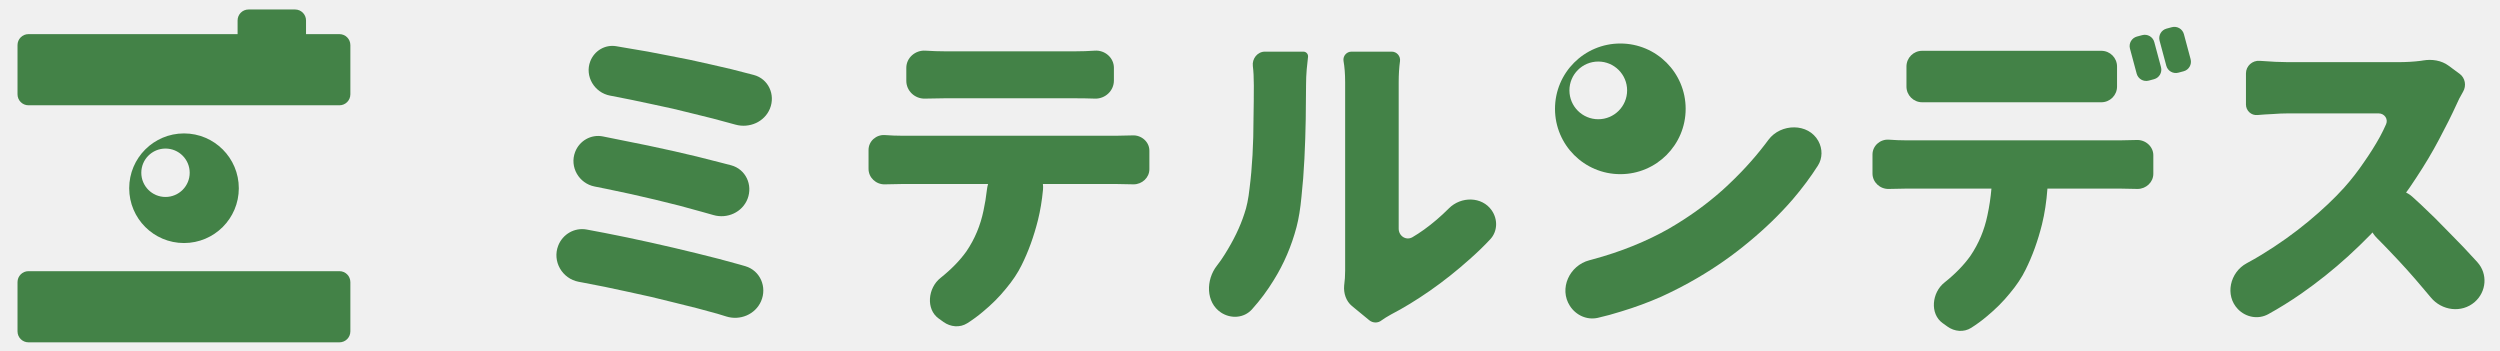
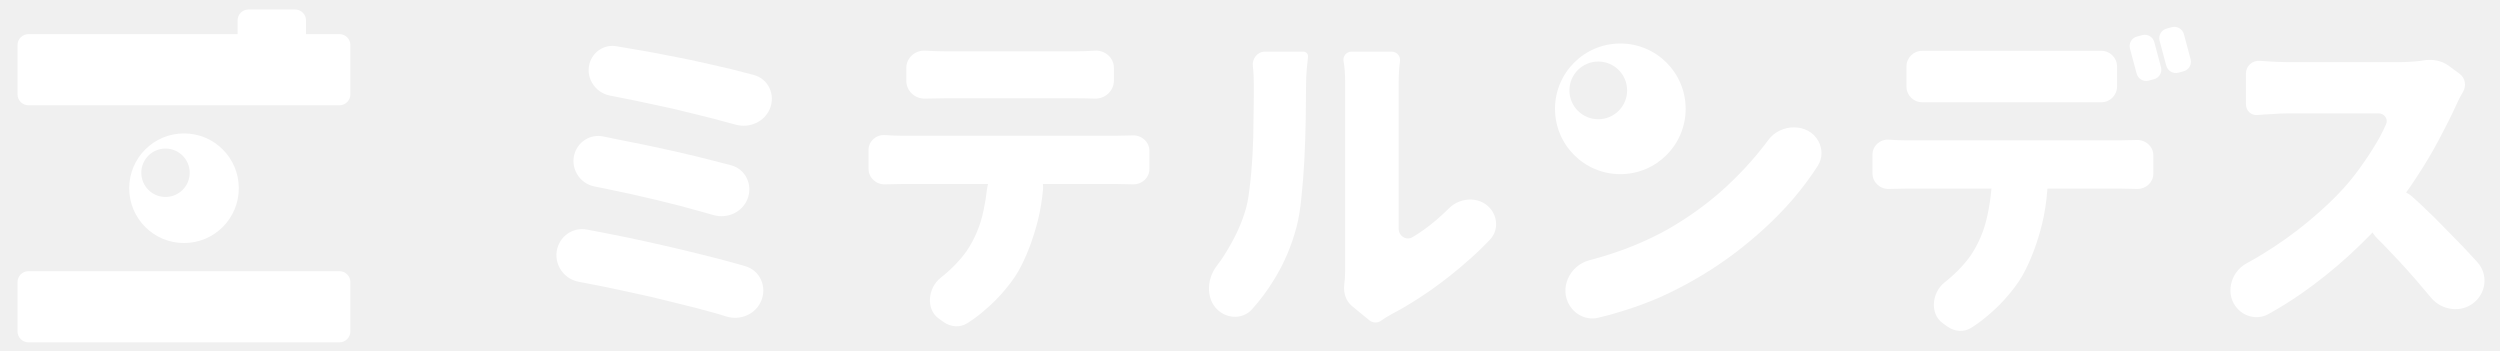
<svg xmlns="http://www.w3.org/2000/svg" width="6850" height="960" viewBox="1500 980 6850 960" fill="none">
-   <path d="M8239.48 1182.34C8254.69 1193.55 8258.43 1215.03 8248.82 1231.3C8241.02 1244.5 8234.72 1256.8 8229.92 1268.2C8217.32 1295.8 8201.72 1327 8183.12 1361.8C8165.12 1396 8144.42 1430.8 8121.02 1466.2C8098.22 1501.6 8073.62 1534.9 8047.22 1566.1C8013.62 1605.1 7976.12 1643.5 7934.72 1681.3C7893.92 1718.5 7850.72 1753 7805.12 1784.8C7775.36 1805.43 7745.34 1824.1 7715.06 1840.79C7687.57 1855.95 7653.62 1849.61 7631.86 1826.99C7595.55 1789.24 7609.83 1726.08 7655.97 1701.3C7669.79 1693.88 7683.51 1686.01 7697.12 1677.7C7743.32 1649.5 7785.92 1619.2 7824.92 1586.8C7863.92 1554.4 7896.62 1523.5 7923.02 1494.1C7942.82 1471.9 7960.82 1448.8 7977.02 1424.8C7993.82 1400.8 8008.52 1377.4 8021.12 1354.6C8027.6 1342.57 8033.21 1331.09 8037.94 1320.17C8044.15 1305.83 8033.15 1290.7 8017.52 1290.7C8003.12 1290.7 7986.62 1290.7 7968.02 1290.7C7949.42 1290.7 7929.92 1290.7 7909.52 1290.7C7889.72 1290.7 7870.52 1290.7 7851.92 1290.7C7833.32 1290.7 7816.52 1290.7 7801.52 1290.7C7787.12 1290.7 7776.32 1290.7 7769.12 1290.7C7755.92 1290.7 7741.82 1291.3 7726.82 1292.5C7712.42 1293.1 7698.62 1294 7685.42 1295.2C7668.41 1296.82 7653.92 1283.37 7653.92 1266.28V1181.07C7653.92 1160.82 7671.54 1145.02 7691.72 1146.7C7706.72 1147.9 7721.12 1148.8 7734.92 1149.4C7749.32 1150 7760.72 1150.3 7769.12 1150.3C7778.12 1150.3 7790.72 1150.3 7806.92 1150.3C7823.12 1150.3 7841.12 1150.3 7860.92 1150.3C7881.32 1150.3 7902.02 1150.3 7923.02 1150.3C7944.62 1150.3 7965.02 1150.3 7984.22 1150.3C8004.02 1150.3 8021.42 1150.3 8036.42 1150.3C8051.42 1150.3 8062.52 1150.3 8069.72 1150.3C8092.52 1150.3 8113.52 1149.1 8132.72 1146.7C8135.16 1146.33 8137.52 1145.96 8139.8 1145.58C8163.85 1141.61 8189.47 1145.46 8209.08 1159.93L8239.48 1182.34ZM8011.91 1522.3C8038.78 1495.89 8081.19 1493.51 8109.28 1518.6C8116.93 1525.43 8124.75 1532.57 8132.72 1540C8159.12 1564.6 8185.22 1590.4 8211.02 1617.4C8237.42 1643.8 8261.72 1669.3 8283.92 1693.9C8285.38 1695.52 8286.83 1697.12 8288.25 1698.71C8316.92 1730.6 8313.02 1779.36 8280.67 1807.52C8245.01 1838.56 8190.34 1831.46 8160.36 1794.91C8153.17 1786.14 8145.76 1777.37 8138.12 1768.6C8110.52 1735.6 8081.12 1702.9 8049.92 1670.5C8037.69 1657.55 8025.32 1644.84 8012.8 1632.37C7982.35 1602.03 7981.25 1552.42 8011.91 1522.3Z" fill="#438247" />
-   <path fill-rule="evenodd" clip-rule="evenodd" d="M6675.62 1362.7C6651.72 1360.93 6630.62 1379.46 6630.62 1403.43V1455.31C6630.62 1479.49 6651.46 1498.53 6675.62 1497.7C6693.03 1497.1 6708.32 1496.8 6721.52 1496.8H6769.23H6853.82H6956.56C6954.34 1522.05 6950.7 1546.35 6945.62 1569.7C6937.23 1610.5 6921.62 1647.7 6898.82 1681.3C6880.82 1706.5 6857.13 1730.8 6827.73 1754.2C6793.32 1781.43 6787.09 1839.66 6822.72 1865.26L6836.02 1874.81C6855.27 1888.64 6880.85 1891.04 6900.89 1878.38C6915.91 1868.9 6930.22 1858.41 6943.82 1846.9C6967.82 1827.1 6988.83 1806.1 7006.83 1783.9C7025.43 1761.7 7039.82 1740.1 7050.02 1719.1C7068.62 1681.9 7083.62 1640.5 7095.02 1594.9C7102.38 1565.08 7107.37 1532.38 7109.98 1496.8H7179.62H7264.23H7311.02C7324.82 1496.8 7340.12 1497.1 7356.92 1497.7C7380.08 1497.7 7400.12 1479.4 7400.12 1456.25V1405.34C7400.12 1380.87 7377.74 1362.02 7353.33 1363.6C7334.73 1364.2 7320.62 1364.5 7311.02 1364.5H7264.23H7179.62H7073.42H6960.02H6853.82H6769.23H6721.52C6707.72 1364.5 6692.43 1363.9 6675.62 1362.7Z" fill="#438247" />
-   <path fill-rule="evenodd" clip-rule="evenodd" d="M5862.02 1691.2C5859.59 1691.86 5857.16 1692.51 5854.71 1693.16C5800.21 1707.51 5771.02 1770.77 5801.53 1818.16C5818.05 1843.83 5848.27 1857.65 5878.03 1850.87C5899.39 1846.01 5920.76 1840.18 5942.12 1833.4C5979.92 1822 6016.52 1808.5 6051.92 1792.9C6087.32 1776.7 6120.32 1759.6 6150.92 1741.6C6201.32 1712.2 6248.42 1679.2 6292.22 1642.6C6336.62 1606 6376.52 1567.3 6411.92 1526.5C6438.07 1495.92 6461.11 1465.01 6481.04 1433.78C6494.02 1413.43 6493.95 1387.63 6482.32 1366.48C6454.87 1316.55 6379.32 1317.48 6345.4 1363.26C6342.43 1367.26 6339.4 1371.28 6336.32 1375.3C6303.32 1418.5 6264.62 1460.2 6220.22 1500.4C6175.82 1540 6126.62 1575.4 6072.62 1606.6C6043.22 1623.4 6010.82 1639 5975.42 1653.4C5940.02 1667.8 5902.22 1680.4 5862.02 1691.2Z" fill="#438247" />
-   <path d="M5204.38 1818.5C5188.02 1805.07 5181.08 1783.38 5183 1762.3C5184.8 1749.1 5185.7 1735.6 5185.7 1721.8C5185.7 1714.6 5185.7 1701.4 5185.7 1682.2C5185.7 1662.4 5185.7 1639 5185.7 1612C5185.7 1584.4 5185.7 1554.7 5185.7 1522.9C5185.7 1491.1 5185.7 1459 5185.7 1426.6C5185.7 1394.2 5185.7 1363.6 5185.7 1334.8C5185.7 1305.4 5185.7 1279.3 5185.7 1256.5C5185.7 1233.7 5185.7 1216.6 5185.7 1205.2C5185.7 1183 5184.2 1163.5 5181.2 1146.7C5179.3 1133.4 5189.62 1121.5 5203.05 1121.5H5313.25C5327.18 1121.5 5337.9 1133.8 5336 1147.6C5333.6 1164.4 5332.4 1183.9 5332.4 1206.1C5332.4 1217.5 5332.4 1232.8 5332.4 1252C5332.4 1271.2 5332.4 1292.8 5332.4 1316.8C5332.4 1340.8 5332.4 1366 5332.4 1392.4C5332.4 1418.8 5332.4 1444.9 5332.4 1470.7C5332.4 1496.5 5332.4 1521.1 5332.4 1544.5C5332.4 1567.9 5332.4 1588.6 5332.4 1606.6C5332.4 1626.69 5352.81 1640.03 5370.15 1629.88C5380.6 1623.75 5391.12 1616.9 5401.7 1609.3C5425.1 1592.5 5447.9 1573 5470.1 1550.8C5503.27 1517.63 5560.61 1517.94 5587.35 1556.47C5604.29 1580.88 5603.61 1613.77 5583.38 1635.53C5566.49 1653.68 5547.63 1671.94 5526.8 1690.3C5492 1721.5 5455.7 1750.3 5417.9 1776.7C5380.7 1802.5 5345.3 1824.1 5311.7 1841.5C5300.9 1847.5 5292.2 1852.9 5285.6 1857.7C5275.7 1865.8 5261.55 1865.49 5251.67 1857.37L5204.38 1818.5ZM4845.48 1836.29C4803.69 1808.62 4803.6 1746.9 4834.59 1707.51C4842.12 1697.95 4849.05 1688.01 4855.4 1677.7C4880 1638.7 4898 1601.5 4909.4 1566.1C4916 1547.5 4920.8 1524.1 4923.8 1495.9C4927.4 1467.7 4930.1 1437.4 4931.9 1405C4933.7 1372 4934.6 1339 4934.6 1306C4935.2 1273 4935.5 1242.4 4935.5 1214.2C4935.5 1193.2 4934.6 1175.5 4932.8 1161.1C4930.26 1140.8 4945.42 1121.5 4965.87 1121.5H5071.29C5078.99 1121.5 5084.96 1128.25 5084 1135.9C5082.8 1144.9 5081.6 1156.3 5080.4 1170.1C5079.2 1183.9 5078.6 1198 5078.6 1212.4C5078.6 1240 5078.3 1271.5 5077.7 1306.9C5077.1 1342.3 5075.9 1378.3 5074.1 1414.9C5072.3 1451.5 5069.6 1486.3 5066 1519.3C5063 1551.7 5058.5 1579.3 5052.5 1602.1C5038.7 1654.3 5018 1702.6 4990.4 1747C4972.88 1775.8 4952.85 1802.71 4930.28 1827.72C4908.58 1851.78 4872.49 1854.18 4845.48 1836.29Z" fill="#438247" />
-   <path d="M3983.3 1165.9C3983.3 1138.29 4007.95 1117.08 4035.5 1118.8C4055.3 1120 4072.7 1120.6 4087.7 1120.6C4099.7 1120.6 4117.7 1120.6 4141.7 1120.6C4166.3 1120.6 4193.6 1120.6 4223.6 1120.6C4254.2 1120.6 4284.5 1120.6 4314.5 1120.6C4345.1 1120.6 4372.1 1120.6 4395.5 1120.6C4419.5 1120.6 4436.9 1120.6 4447.7 1120.6C4464.5 1120.6 4481.9 1120 4499.9 1118.8C4527.54 1116.96 4552.1 1138.19 4552.1 1165.89V1200.63C4552.1 1228.87 4528.13 1251.14 4499.9 1250.2C4482.5 1249.6 4465.1 1249.3 4447.7 1249.3C4436.9 1249.3 4419.5 1249.3 4395.5 1249.3C4372.1 1249.3 4345.1 1249.3 4314.5 1249.3C4284.5 1249.3 4254.2 1249.3 4223.6 1249.3C4193.6 1249.3 4166.3 1249.3 4141.7 1249.3C4117.7 1249.3 4099.7 1249.3 4087.7 1249.3C4072.1 1249.3 4054.4 1249.6 4034.6 1250.2C4006.93 1251.06 3983.3 1229.21 3983.3 1201.52V1165.9ZM3879.8 1390.83C3879.8 1366.86 3900.89 1348.33 3924.8 1350.1C3941.6 1351.3 3956.9 1351.9 3970.7 1351.9C3979.1 1351.9 3995 1351.9 4018.4 1351.9C4041.8 1351.9 4070 1351.9 4103 1351.9C4136 1351.9 4171.4 1351.9 4209.2 1351.9C4247 1351.9 4284.8 1351.9 4322.6 1351.9C4360.4 1351.9 4395.8 1351.9 4428.8 1351.9C4461.8 1351.9 4490 1351.9 4513.4 1351.9C4536.8 1351.9 4552.4 1351.9 4560.2 1351.9C4569.8 1351.9 4583.9 1351.6 4602.5 1351C4626.92 1349.42 4649.3 1368.27 4649.3 1392.74V1443.65C4649.3 1466.8 4629.26 1485.1 4606.1 1485.1C4589.3 1484.5 4574 1484.2 4560.2 1484.2C4552.4 1484.2 4536.8 1484.2 4513.4 1484.2C4490 1484.2 4461.8 1484.2 4428.8 1484.2C4395.8 1484.2 4360.4 1484.2 4322.6 1484.2C4284.8 1484.2 4247 1484.2 4209.2 1484.2C4171.4 1484.2 4136 1484.2 4103 1484.2C4070 1484.2 4041.8 1484.2 4018.4 1484.2C3995 1484.2 3979.1 1484.2 3970.7 1484.2C3957.5 1484.2 3942.2 1484.5 3924.8 1485.1C3900.64 1485.93 3879.8 1466.89 3879.8 1442.71V1390.83ZM4284.35 1423.45C4326.78 1423.2 4361.86 1457.62 4357.83 1499.85C4355.01 1529.42 4350.47 1556.9 4344.2 1582.3C4332.8 1627.9 4317.8 1669.3 4299.2 1706.5C4289 1727.5 4274.6 1749.1 4256 1771.3C4238 1793.5 4217 1814.5 4193 1834.3C4179.4 1845.81 4165.09 1856.3 4150.07 1865.78C4130.03 1878.44 4104.45 1876.04 4085.19 1862.21L4071.9 1852.66C4036.26 1827.06 4042.5 1768.83 4076.9 1741.6C4106.3 1718.2 4130 1693.9 4148 1668.7C4170.8 1635.1 4186.4 1597.9 4194.8 1557.1C4198.82 1538.6 4201.95 1519.5 4204.17 1499.8C4208.89 1457.99 4242.28 1423.7 4284.35 1423.45Z" fill="#438247" />
-   <path d="M3117.46 1147.72C3128.59 1119.08 3157.78 1101.61 3188.11 1106.56C3199.04 1108.34 3210.61 1110.32 3222.8 1112.5C3257 1117.9 3293.3 1124.5 3331.7 1132.3C3370.7 1139.5 3409.4 1147.6 3447.8 1156.6C3486.2 1165 3521.9 1173.7 3554.9 1182.7C3558.39 1183.59 3561.82 1184.47 3565.19 1185.35C3605.36 1195.84 3625.29 1239.41 3609.52 1277.82C3594.66 1314.02 3553.51 1331.96 3515.77 1321.63C3512.09 1320.62 3508.34 1319.61 3504.5 1318.6C3472.7 1309.6 3437.9 1300.6 3400.1 1291.6C3362.9 1282 3325.1 1273.3 3286.7 1265.5C3248.3 1257.1 3211.7 1249.6 3176.9 1243C3175.16 1242.67 3173.44 1242.35 3171.72 1242.02C3128.56 1233.96 3101.54 1188.63 3117.46 1147.72ZM3075.82 1396.51C3087.51 1365.83 3119.18 1347.54 3151.42 1353.71C3169.62 1357.2 3188.91 1361.09 3209.3 1365.4C3252.5 1373.8 3296.9 1383.1 3342.5 1393.3C3388.1 1403.5 3431.3 1414 3472.1 1424.8C3482.96 1427.52 3493.38 1430.21 3503.35 1432.88C3543.08 1443.54 3563.19 1486.47 3548.3 1524.82C3533.99 1561.69 3492.67 1580.32 3454.71 1569.24C3445.1 1566.44 3435 1563.59 3424.4 1560.7C3384.8 1549.3 3342.2 1538.2 3296.6 1527.4C3251.6 1516.6 3206.9 1506.7 3162.5 1497.7C3151.12 1495.36 3140.07 1493.15 3129.34 1491.05C3086.26 1482.64 3060.19 1437.53 3075.82 1396.51ZM3029.73 1652.51C3042.12 1621.42 3074.35 1602.93 3107.28 1608.88C3123.08 1611.73 3139.68 1614.87 3157.1 1618.3C3197.3 1626.1 3239 1634.8 3282.2 1644.4C3325.4 1654 3367.7 1663.9 3409.1 1674.1C3451.1 1684.3 3490.1 1694.5 3526.1 1704.7C3531.55 1706.24 3536.87 1707.78 3542.06 1709.29C3583 1721.26 3602.43 1766.54 3585.23 1805.58C3569.28 1841.76 3527.61 1859 3489.9 1847.11C3482.17 1844.67 3474.14 1842.2 3465.8 1839.7C3429.8 1829.5 3390.5 1819.3 3347.9 1809.1C3305.9 1798.3 3263.3 1788.4 3220.1 1779.4C3176.9 1769.8 3135.8 1761.4 3096.8 1754.2C3093.09 1753.5 3089.43 1752.82 3085.81 1752.16C3040.13 1743.73 3012.52 1695.65 3029.73 1652.51Z" fill="#438247" />
-   <path d="M5939.7 1099.2C6038.56 1099.2 6118.7 1179.34 6118.7 1278.2C6118.7 1377.06 6038.56 1457.2 5939.7 1457.2C5840.84 1457.2 5760.7 1377.06 5760.7 1278.2C5760.7 1179.34 5840.84 1099.2 5939.7 1099.2ZM5879.26 1148.64C5835.6 1148.64 5800.22 1184.02 5800.22 1227.68C5800.22 1271.33 5835.6 1306.71 5879.26 1306.71C5922.91 1306.71 5958.3 1271.33 5958.3 1227.68C5958.3 1184.02 5922.91 1148.64 5879.26 1148.64Z" fill="#438247" />
-   <rect x="6723.7" y="1260.2" width="141" height="577" rx="43" transform="rotate(-90 6723.7 1260.2)" fill="#438247" />
-   <rect x="7329.12" y="1087.13" width="69" height="125" rx="27" transform="rotate(-15 7329.12 1087.13)" fill="#438247" />
-   <rect x="7410.27" y="1065.39" width="69" height="125" rx="27" transform="rotate(-15 7410.27 1065.39)" fill="#438247" />
-   <rect x="1548" y="1073.5" width="912" height="195" rx="30" fill="#438247" />
-   <rect x="1548" y="1723" width="912" height="195" rx="30" fill="#438247" />
-   <path d="M2004.18 1345.57C2087.12 1345.57 2154.35 1412.81 2154.35 1495.75C2154.35 1578.69 2087.12 1645.93 2004.18 1645.93C1921.24 1645.93 1854 1578.69 1854 1495.75C1854 1412.81 1921.24 1345.57 2004.18 1345.57ZM1953.47 1387.05C1916.84 1387.05 1887.16 1416.74 1887.16 1453.36C1887.16 1489.98 1916.84 1519.67 1953.47 1519.67C1990.09 1519.67 2019.78 1489.98 2019.78 1453.36C2019.78 1416.74 1990.09 1387.05 1953.47 1387.05Z" fill="#438247" />
-   <rect x="2151" y="1006" width="187.5" height="202.5" rx="30" fill="#438247" />
+   <path d="M8239.48 1182.34C8254.69 1193.55 8258.43 1215.03 8248.82 1231.3C8241.02 1244.5 8234.72 1256.8 8229.92 1268.2C8217.32 1295.8 8201.72 1327 8183.12 1361.8C8165.12 1396 8144.42 1430.8 8121.02 1466.2C8098.22 1501.6 8073.62 1534.9 8047.22 1566.1C8013.62 1605.1 7976.12 1643.5 7934.72 1681.3C7893.92 1718.5 7850.72 1753 7805.12 1784.8C7775.36 1805.43 7745.34 1824.1 7715.06 1840.79C7687.57 1855.95 7653.62 1849.61 7631.86 1826.99C7595.55 1789.24 7609.83 1726.08 7655.97 1701.3C7669.79 1693.88 7683.51 1686.01 7697.12 1677.7C7743.32 1649.5 7785.92 1619.2 7824.92 1586.8C7863.92 1554.4 7896.62 1523.5 7923.02 1494.1C7942.82 1471.9 7960.82 1448.8 7977.02 1424.8C7993.82 1400.8 8008.52 1377.4 8021.12 1354.6C8027.6 1342.57 8033.21 1331.09 8037.94 1320.17C8044.15 1305.83 8033.15 1290.7 8017.52 1290.7C8003.12 1290.7 7986.62 1290.7 7968.02 1290.7C7949.42 1290.7 7929.92 1290.7 7909.52 1290.7C7889.72 1290.7 7870.52 1290.7 7851.92 1290.7C7833.32 1290.7 7816.52 1290.7 7801.52 1290.7C7787.12 1290.7 7776.32 1290.7 7769.12 1290.7C7755.92 1290.7 7741.82 1291.3 7726.82 1292.5C7712.42 1293.1 7698.62 1294 7685.42 1295.2C7668.41 1296.82 7653.92 1283.37 7653.92 1266.28V1181.07C7653.92 1160.82 7671.54 1145.02 7691.72 1146.7C7706.72 1147.9 7721.12 1148.8 7734.92 1149.4C7749.32 1150 7760.72 1150.3 7769.12 1150.3C7778.12 1150.3 7790.72 1150.3 7806.92 1150.3C7823.12 1150.3 7841.12 1150.3 7860.92 1150.3C7881.32 1150.3 7902.02 1150.3 7923.02 1150.3C7944.62 1150.3 7965.02 1150.3 7984.22 1150.3C8004.02 1150.3 8021.42 1150.3 8036.42 1150.3C8051.42 1150.3 8062.52 1150.3 8069.72 1150.3C8092.52 1150.3 8113.52 1149.1 8132.72 1146.7C8135.16 1146.33 8137.52 1145.96 8139.8 1145.58C8163.85 1141.61 8189.47 1145.46 8209.08 1159.93L8239.48 1182.34ZM8011.91 1522.3C8038.78 1495.89 8081.19 1493.51 8109.28 1518.6C8116.93 1525.43 8124.75 1532.57 8132.72 1540C8159.12 1564.6 8185.22 1590.4 8211.02 1617.4C8237.42 1643.8 8261.72 1669.3 8283.92 1693.9C8285.38 1695.52 8286.83 1697.12 8288.25 1698.71C8316.92 1730.6 8313.02 1779.36 8280.67 1807.52C8245.01 1838.56 8190.34 1831.46 8160.36 1794.91C8153.17 1786.14 8145.76 1777.37 8138.12 1768.6C8110.52 1735.6 8081.12 1702.9 8049.92 1670.5C8037.69 1657.55 8025.32 1644.84 8012.8 1632.37C7982.35 1602.03 7981.25 1552.42 8011.91 1522.3Z" fill="white" />
+   <path fill-rule="evenodd" clip-rule="evenodd" d="M6675.62 1362.7C6651.72 1360.93 6630.62 1379.46 6630.62 1403.43V1455.31C6630.62 1479.49 6651.46 1498.53 6675.62 1497.7C6693.03 1497.1 6708.32 1496.8 6721.52 1496.8H6769.23H6853.82H6956.56C6954.34 1522.05 6950.7 1546.35 6945.62 1569.7C6937.23 1610.5 6921.62 1647.7 6898.82 1681.3C6880.82 1706.5 6857.13 1730.8 6827.73 1754.2C6793.32 1781.43 6787.09 1839.66 6822.72 1865.26L6836.02 1874.81C6855.27 1888.64 6880.85 1891.04 6900.89 1878.38C6915.91 1868.9 6930.22 1858.41 6943.82 1846.9C6967.82 1827.1 6988.83 1806.1 7006.83 1783.9C7025.43 1761.7 7039.82 1740.1 7050.02 1719.1C7068.62 1681.9 7083.62 1640.5 7095.02 1594.9C7102.38 1565.08 7107.37 1532.38 7109.98 1496.8H7179.62H7264.23H7311.02C7324.82 1496.8 7340.12 1497.1 7356.92 1497.7C7380.08 1497.7 7400.12 1479.4 7400.12 1456.25V1405.34C7400.12 1380.87 7377.74 1362.02 7353.33 1363.6C7334.73 1364.2 7320.62 1364.5 7311.02 1364.5H7264.23H7179.62H7073.42H6960.02H6853.82H6769.23H6721.52C6707.72 1364.5 6692.43 1363.9 6675.62 1362.7Z" fill="white" />
+   <path fill-rule="evenodd" clip-rule="evenodd" d="M5862.02 1691.2C5859.59 1691.86 5857.16 1692.51 5854.71 1693.16C5800.21 1707.51 5771.02 1770.77 5801.53 1818.16C5818.05 1843.83 5848.27 1857.65 5878.03 1850.87C5899.39 1846.01 5920.76 1840.18 5942.12 1833.4C5979.92 1822 6016.52 1808.5 6051.92 1792.9C6087.32 1776.7 6120.32 1759.6 6150.92 1741.6C6201.32 1712.2 6248.42 1679.2 6292.22 1642.6C6336.62 1606 6376.52 1567.3 6411.92 1526.5C6438.07 1495.92 6461.11 1465.01 6481.04 1433.78C6494.02 1413.43 6493.95 1387.63 6482.32 1366.48C6454.87 1316.55 6379.32 1317.48 6345.4 1363.26C6342.43 1367.26 6339.4 1371.28 6336.32 1375.3C6303.32 1418.5 6264.62 1460.2 6220.22 1500.4C6175.82 1540 6126.62 1575.4 6072.62 1606.6C6043.22 1623.4 6010.82 1639 5975.42 1653.4C5940.02 1667.8 5902.22 1680.4 5862.02 1691.2Z" fill="white" />
+   <path d="M5204.38 1818.5C5188.02 1805.07 5181.08 1783.38 5183 1762.3C5184.8 1749.1 5185.7 1735.6 5185.7 1721.8C5185.7 1714.6 5185.7 1701.4 5185.7 1682.2C5185.7 1662.4 5185.7 1639 5185.7 1612C5185.7 1584.4 5185.7 1554.7 5185.7 1522.9C5185.7 1491.1 5185.7 1459 5185.7 1426.6C5185.7 1394.2 5185.7 1363.6 5185.7 1334.8C5185.7 1305.4 5185.7 1279.3 5185.7 1256.5C5185.7 1233.7 5185.7 1216.6 5185.7 1205.2C5185.7 1183 5184.2 1163.5 5181.2 1146.7C5179.3 1133.4 5189.62 1121.5 5203.05 1121.5H5313.25C5327.18 1121.5 5337.9 1133.8 5336 1147.6C5333.6 1164.4 5332.4 1183.9 5332.4 1206.1C5332.4 1217.5 5332.4 1232.8 5332.4 1252C5332.4 1271.2 5332.4 1292.8 5332.4 1316.8C5332.4 1340.8 5332.4 1366 5332.4 1392.4C5332.4 1418.8 5332.4 1444.9 5332.4 1470.7C5332.4 1496.5 5332.4 1521.1 5332.4 1544.5C5332.4 1567.9 5332.4 1588.6 5332.4 1606.6C5332.4 1626.69 5352.81 1640.03 5370.15 1629.88C5380.6 1623.75 5391.12 1616.9 5401.7 1609.3C5425.1 1592.5 5447.9 1573 5470.1 1550.8C5503.27 1517.63 5560.61 1517.94 5587.35 1556.47C5604.29 1580.88 5603.61 1613.77 5583.38 1635.53C5566.49 1653.68 5547.63 1671.94 5526.8 1690.3C5492 1721.5 5455.7 1750.3 5417.9 1776.7C5380.7 1802.5 5345.3 1824.1 5311.7 1841.5C5300.9 1847.5 5292.2 1852.9 5285.6 1857.7C5275.7 1865.8 5261.55 1865.49 5251.67 1857.37L5204.38 1818.5ZM4845.48 1836.29C4803.69 1808.62 4803.6 1746.9 4834.59 1707.51C4842.12 1697.95 4849.05 1688.01 4855.4 1677.7C4880 1638.7 4898 1601.5 4909.4 1566.1C4916 1547.5 4920.8 1524.1 4923.8 1495.9C4927.4 1467.7 4930.1 1437.4 4931.9 1405C4933.7 1372 4934.6 1339 4934.6 1306C4935.2 1273 4935.5 1242.4 4935.5 1214.2C4935.5 1193.2 4934.6 1175.5 4932.8 1161.1C4930.26 1140.8 4945.42 1121.5 4965.87 1121.5H5071.29C5078.99 1121.5 5084.96 1128.25 5084 1135.9C5082.8 1144.9 5081.6 1156.3 5080.4 1170.1C5079.2 1183.9 5078.6 1198 5078.6 1212.4C5078.6 1240 5078.3 1271.5 5077.7 1306.9C5077.1 1342.3 5075.9 1378.3 5074.1 1414.9C5072.3 1451.5 5069.6 1486.3 5066 1519.3C5063 1551.7 5058.5 1579.3 5052.5 1602.1C5038.7 1654.3 5018 1702.6 4990.4 1747C4972.88 1775.8 4952.85 1802.71 4930.28 1827.72C4908.58 1851.78 4872.49 1854.18 4845.48 1836.29Z" fill="white" />
+   <path d="M3983.3 1165.9C3983.3 1138.29 4007.95 1117.08 4035.5 1118.8C4055.3 1120 4072.7 1120.6 4087.7 1120.6C4099.7 1120.6 4117.7 1120.6 4141.7 1120.6C4166.3 1120.6 4193.6 1120.6 4223.6 1120.6C4254.2 1120.6 4284.5 1120.6 4314.5 1120.6C4345.1 1120.6 4372.1 1120.6 4395.5 1120.6C4419.5 1120.6 4436.9 1120.6 4447.7 1120.6C4464.5 1120.6 4481.9 1120 4499.9 1118.8C4527.54 1116.96 4552.1 1138.19 4552.1 1165.89V1200.63C4552.1 1228.87 4528.13 1251.14 4499.9 1250.2C4482.5 1249.6 4465.1 1249.3 4447.7 1249.3C4436.9 1249.3 4419.5 1249.3 4395.5 1249.3C4372.1 1249.3 4345.1 1249.3 4314.5 1249.3C4284.5 1249.3 4254.2 1249.3 4223.6 1249.3C4193.6 1249.3 4166.3 1249.3 4141.7 1249.3C4117.7 1249.3 4099.7 1249.3 4087.7 1249.3C4072.1 1249.3 4054.4 1249.6 4034.6 1250.2C4006.93 1251.06 3983.3 1229.21 3983.3 1201.52V1165.9ZM3879.8 1390.83C3879.8 1366.86 3900.89 1348.33 3924.8 1350.1C3941.6 1351.3 3956.9 1351.9 3970.7 1351.9C3979.1 1351.9 3995 1351.9 4018.4 1351.9C4041.8 1351.9 4070 1351.9 4103 1351.9C4136 1351.9 4171.4 1351.9 4209.2 1351.9C4247 1351.9 4284.8 1351.9 4322.6 1351.9C4360.4 1351.9 4395.8 1351.9 4428.8 1351.9C4461.8 1351.9 4490 1351.9 4513.4 1351.9C4536.8 1351.9 4552.4 1351.9 4560.2 1351.9C4569.8 1351.9 4583.9 1351.6 4602.5 1351C4626.92 1349.42 4649.3 1368.27 4649.3 1392.74V1443.65C4649.3 1466.8 4629.26 1485.1 4606.1 1485.1C4589.3 1484.5 4574 1484.2 4560.2 1484.2C4552.4 1484.2 4536.8 1484.2 4513.4 1484.2C4490 1484.2 4461.8 1484.2 4428.8 1484.2C4395.8 1484.2 4360.4 1484.2 4322.6 1484.2C4284.8 1484.2 4247 1484.2 4209.2 1484.2C4171.4 1484.2 4136 1484.2 4103 1484.2C4070 1484.2 4041.8 1484.2 4018.4 1484.2C3995 1484.2 3979.1 1484.2 3970.7 1484.2C3957.5 1484.2 3942.2 1484.5 3924.8 1485.1C3900.64 1485.93 3879.8 1466.89 3879.8 1442.71V1390.83ZM4284.35 1423.45C4326.78 1423.2 4361.86 1457.62 4357.83 1499.85C4355.01 1529.42 4350.47 1556.9 4344.2 1582.3C4332.8 1627.9 4317.8 1669.3 4299.2 1706.5C4289 1727.5 4274.6 1749.1 4256 1771.3C4238 1793.5 4217 1814.5 4193 1834.3C4179.4 1845.81 4165.09 1856.3 4150.07 1865.78C4130.03 1878.44 4104.45 1876.04 4085.19 1862.21L4071.9 1852.66C4036.26 1827.06 4042.5 1768.83 4076.9 1741.6C4106.3 1718.2 4130 1693.9 4148 1668.7C4170.8 1635.1 4186.4 1597.9 4194.8 1557.1C4198.82 1538.6 4201.95 1519.5 4204.17 1499.8C4208.89 1457.99 4242.28 1423.7 4284.35 1423.45Z" fill="white" />
+   <path d="M3117.46 1147.72C3128.59 1119.08 3157.78 1101.61 3188.11 1106.56C3199.04 1108.34 3210.61 1110.32 3222.8 1112.5C3257 1117.9 3293.3 1124.5 3331.7 1132.3C3370.7 1139.5 3409.4 1147.6 3447.8 1156.6C3486.2 1165 3521.9 1173.7 3554.9 1182.7C3558.39 1183.59 3561.82 1184.47 3565.19 1185.35C3605.36 1195.84 3625.29 1239.41 3609.52 1277.82C3594.66 1314.02 3553.51 1331.96 3515.77 1321.63C3512.09 1320.62 3508.34 1319.61 3504.5 1318.6C3472.7 1309.6 3437.9 1300.6 3400.1 1291.6C3362.9 1282 3325.1 1273.3 3286.7 1265.5C3248.3 1257.1 3211.7 1249.6 3176.9 1243C3175.16 1242.67 3173.44 1242.35 3171.72 1242.02C3128.56 1233.96 3101.54 1188.63 3117.46 1147.72ZM3075.82 1396.51C3087.51 1365.83 3119.18 1347.54 3151.42 1353.71C3169.62 1357.2 3188.91 1361.09 3209.3 1365.4C3252.5 1373.8 3296.9 1383.1 3342.5 1393.3C3388.1 1403.5 3431.3 1414 3472.1 1424.8C3482.96 1427.52 3493.38 1430.21 3503.35 1432.88C3543.08 1443.54 3563.19 1486.47 3548.3 1524.82C3533.99 1561.69 3492.67 1580.32 3454.71 1569.24C3445.1 1566.44 3435 1563.59 3424.4 1560.7C3384.8 1549.3 3342.2 1538.2 3296.6 1527.4C3251.6 1516.6 3206.9 1506.7 3162.5 1497.7C3151.12 1495.36 3140.07 1493.15 3129.34 1491.05C3086.26 1482.64 3060.19 1437.53 3075.82 1396.51ZM3029.73 1652.51C3042.12 1621.42 3074.35 1602.93 3107.28 1608.88C3123.08 1611.73 3139.68 1614.87 3157.1 1618.3C3197.3 1626.1 3239 1634.8 3282.2 1644.4C3325.4 1654 3367.7 1663.9 3409.1 1674.1C3451.1 1684.3 3490.1 1694.5 3526.1 1704.7C3531.55 1706.24 3536.87 1707.78 3542.06 1709.29C3583 1721.26 3602.43 1766.54 3585.23 1805.58C3569.28 1841.76 3527.61 1859 3489.9 1847.11C3482.17 1844.67 3474.14 1842.2 3465.8 1839.7C3429.8 1829.5 3390.5 1819.3 3347.9 1809.1C3305.9 1798.3 3263.3 1788.4 3220.1 1779.4C3176.9 1769.8 3135.8 1761.4 3096.8 1754.2C3093.09 1753.5 3089.43 1752.82 3085.81 1752.16C3040.13 1743.73 3012.52 1695.65 3029.73 1652.51Z" fill="white" />
+   <path d="M5939.7 1099.2C6038.56 1099.2 6118.7 1179.34 6118.7 1278.2C6118.7 1377.06 6038.56 1457.2 5939.7 1457.2C5840.84 1457.2 5760.7 1377.06 5760.7 1278.2C5760.7 1179.34 5840.84 1099.2 5939.7 1099.2ZM5879.26 1148.64C5835.6 1148.64 5800.22 1184.02 5800.22 1227.68C5800.22 1271.33 5835.6 1306.71 5879.26 1306.71C5922.91 1306.71 5958.3 1271.33 5958.3 1227.68C5958.3 1184.02 5922.91 1148.64 5879.26 1148.64Z" fill="white" />
+   <rect x="6723.7" y="1260.2" width="141" height="577" rx="43" transform="rotate(-90 6723.7 1260.2)" fill="white" />
+   <rect x="7329.12" y="1087.13" width="69" height="125" rx="27" transform="rotate(-15 7329.12 1087.13)" fill="white" />
+   <rect x="7410.27" y="1065.39" width="69" height="125" rx="27" transform="rotate(-15 7410.27 1065.39)" fill="white" />
+   <rect x="1548" y="1073.5" width="912" height="195" rx="30" fill="white" />
+   <rect x="1548" y="1723" width="912" height="195" rx="30" fill="white" />
+   <path d="M2004.18 1345.57C2087.12 1345.57 2154.35 1412.81 2154.35 1495.75C2154.35 1578.69 2087.12 1645.93 2004.18 1645.93C1921.24 1645.93 1854 1578.69 1854 1495.75C1854 1412.81 1921.24 1345.57 2004.18 1345.57ZM1953.47 1387.05C1916.84 1387.05 1887.16 1416.74 1887.16 1453.36C1887.16 1489.98 1916.84 1519.67 1953.47 1519.67C1990.09 1519.67 2019.78 1489.98 2019.78 1453.36C2019.78 1416.74 1990.09 1387.05 1953.47 1387.05Z" fill="white" />
+   <rect x="2151" y="1006" width="187.5" height="202.5" rx="30" fill="white" />
</svg>
